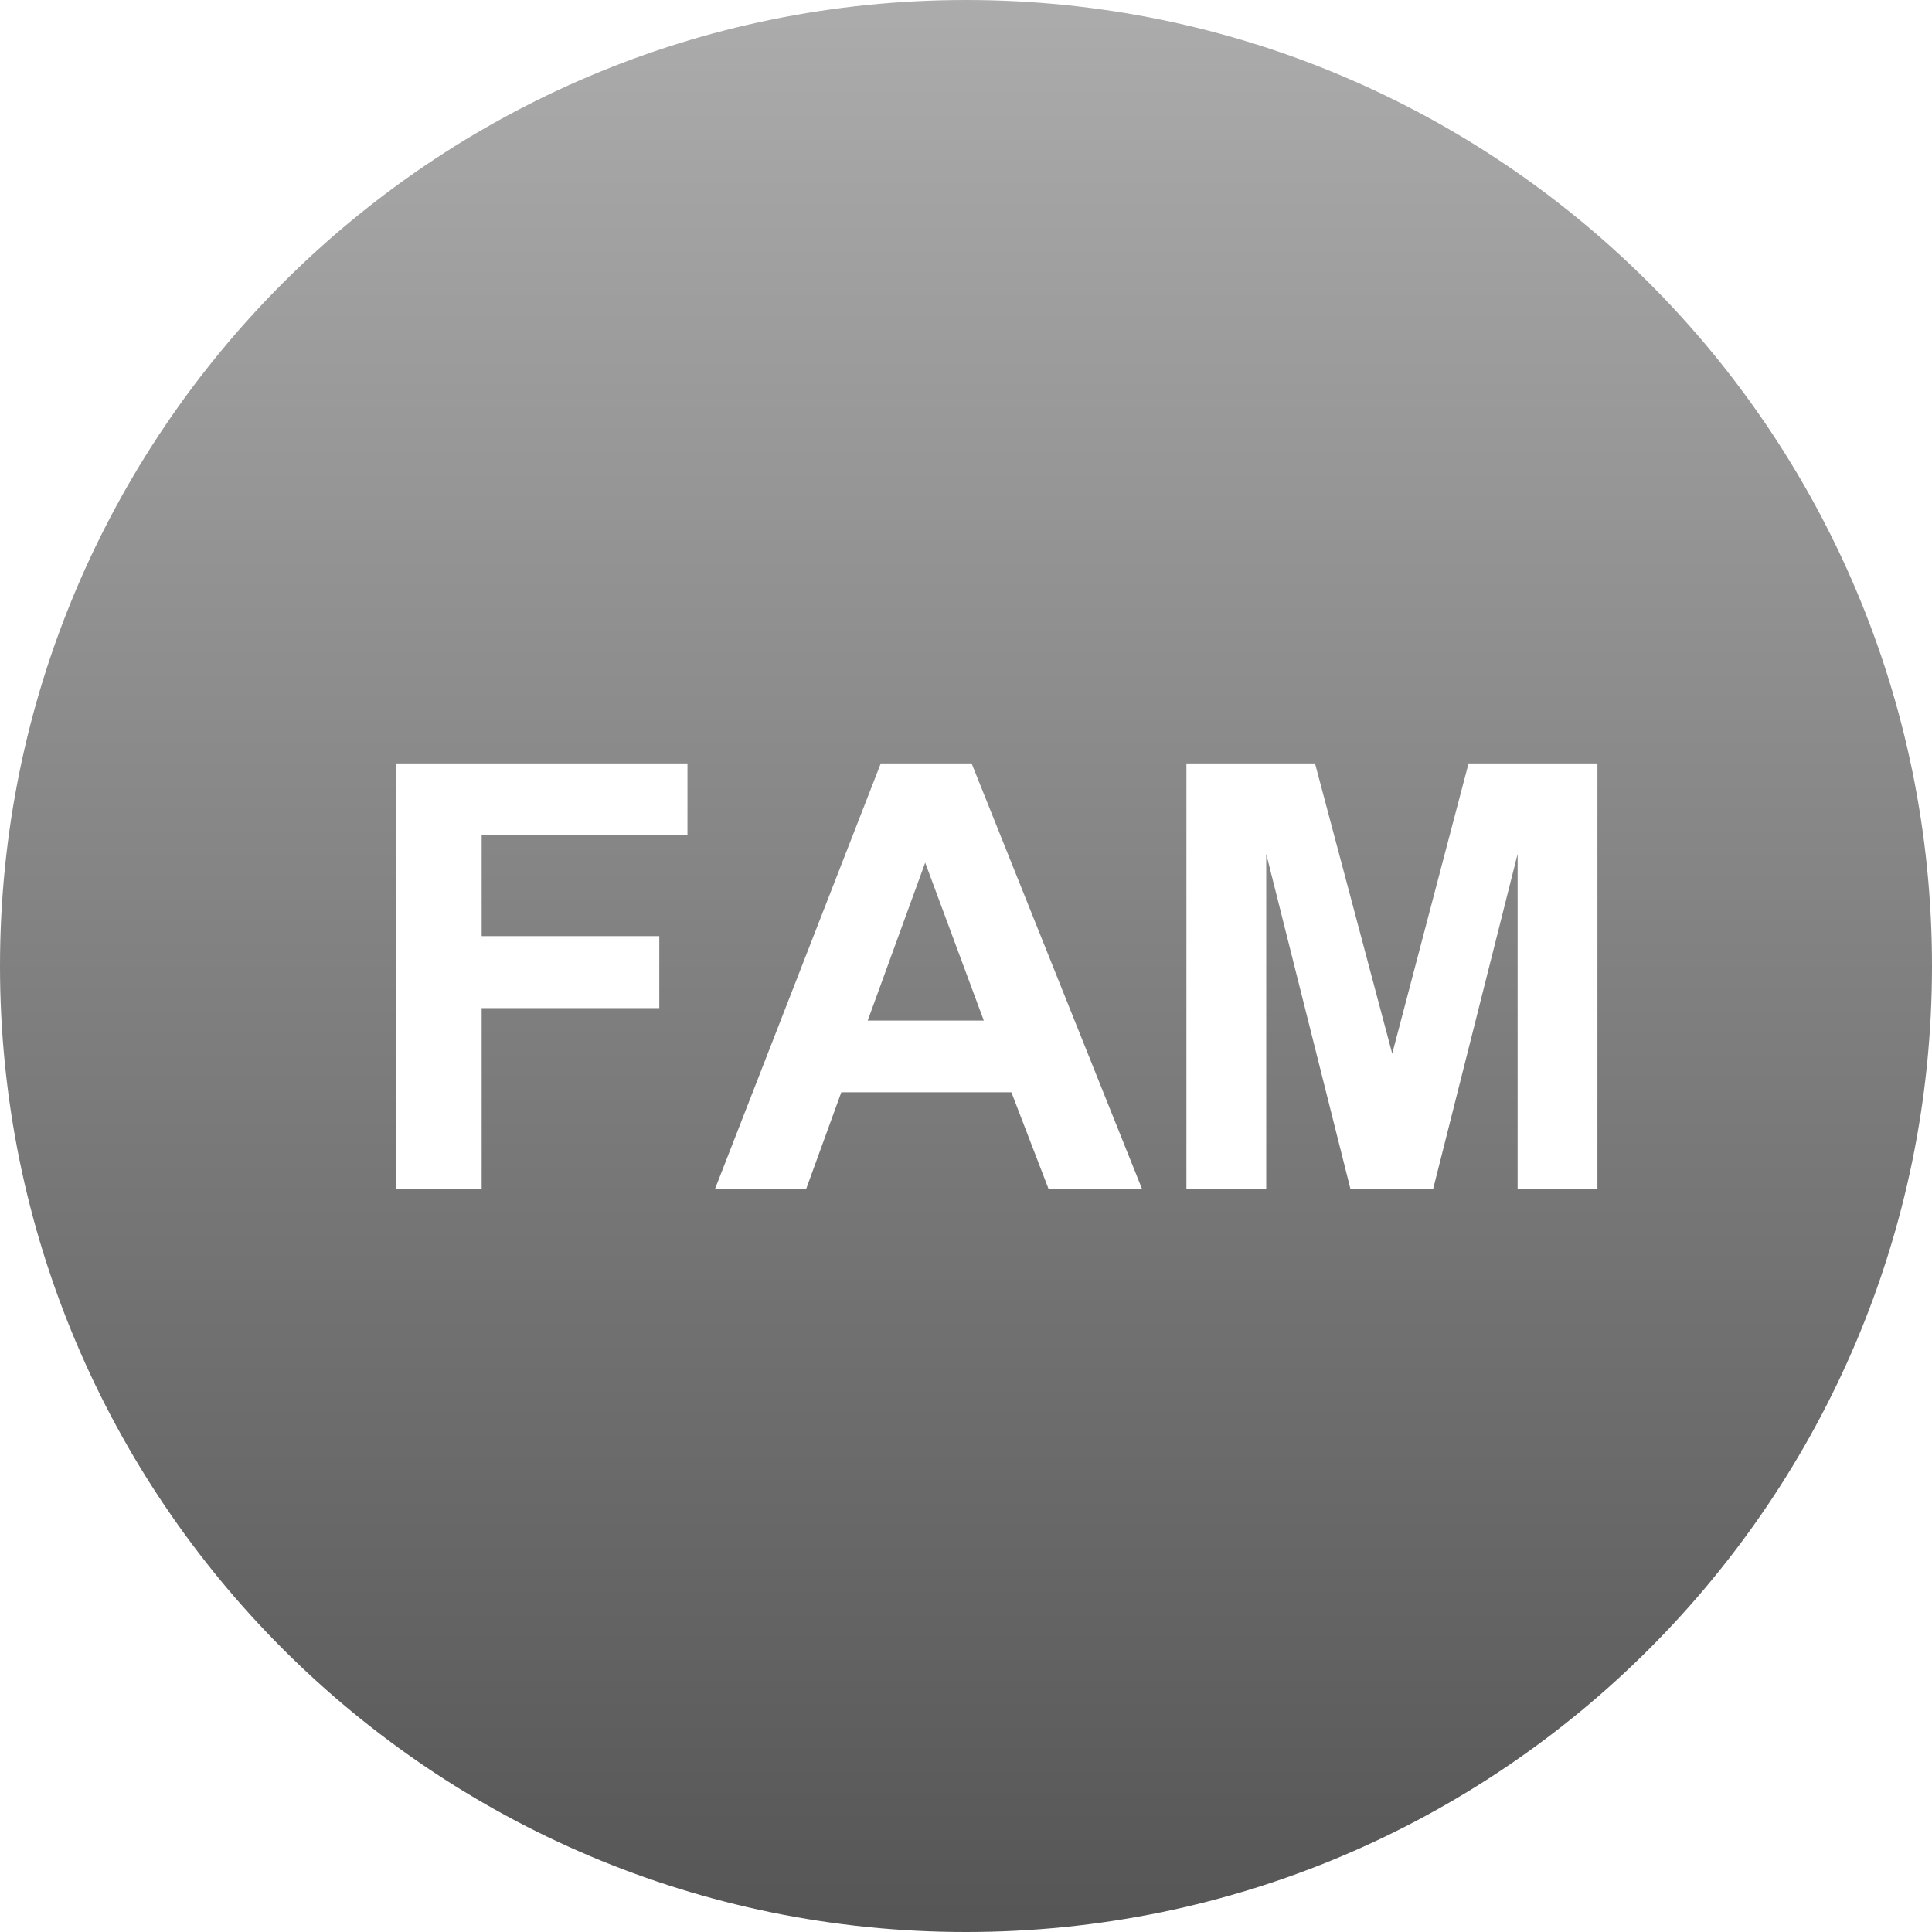
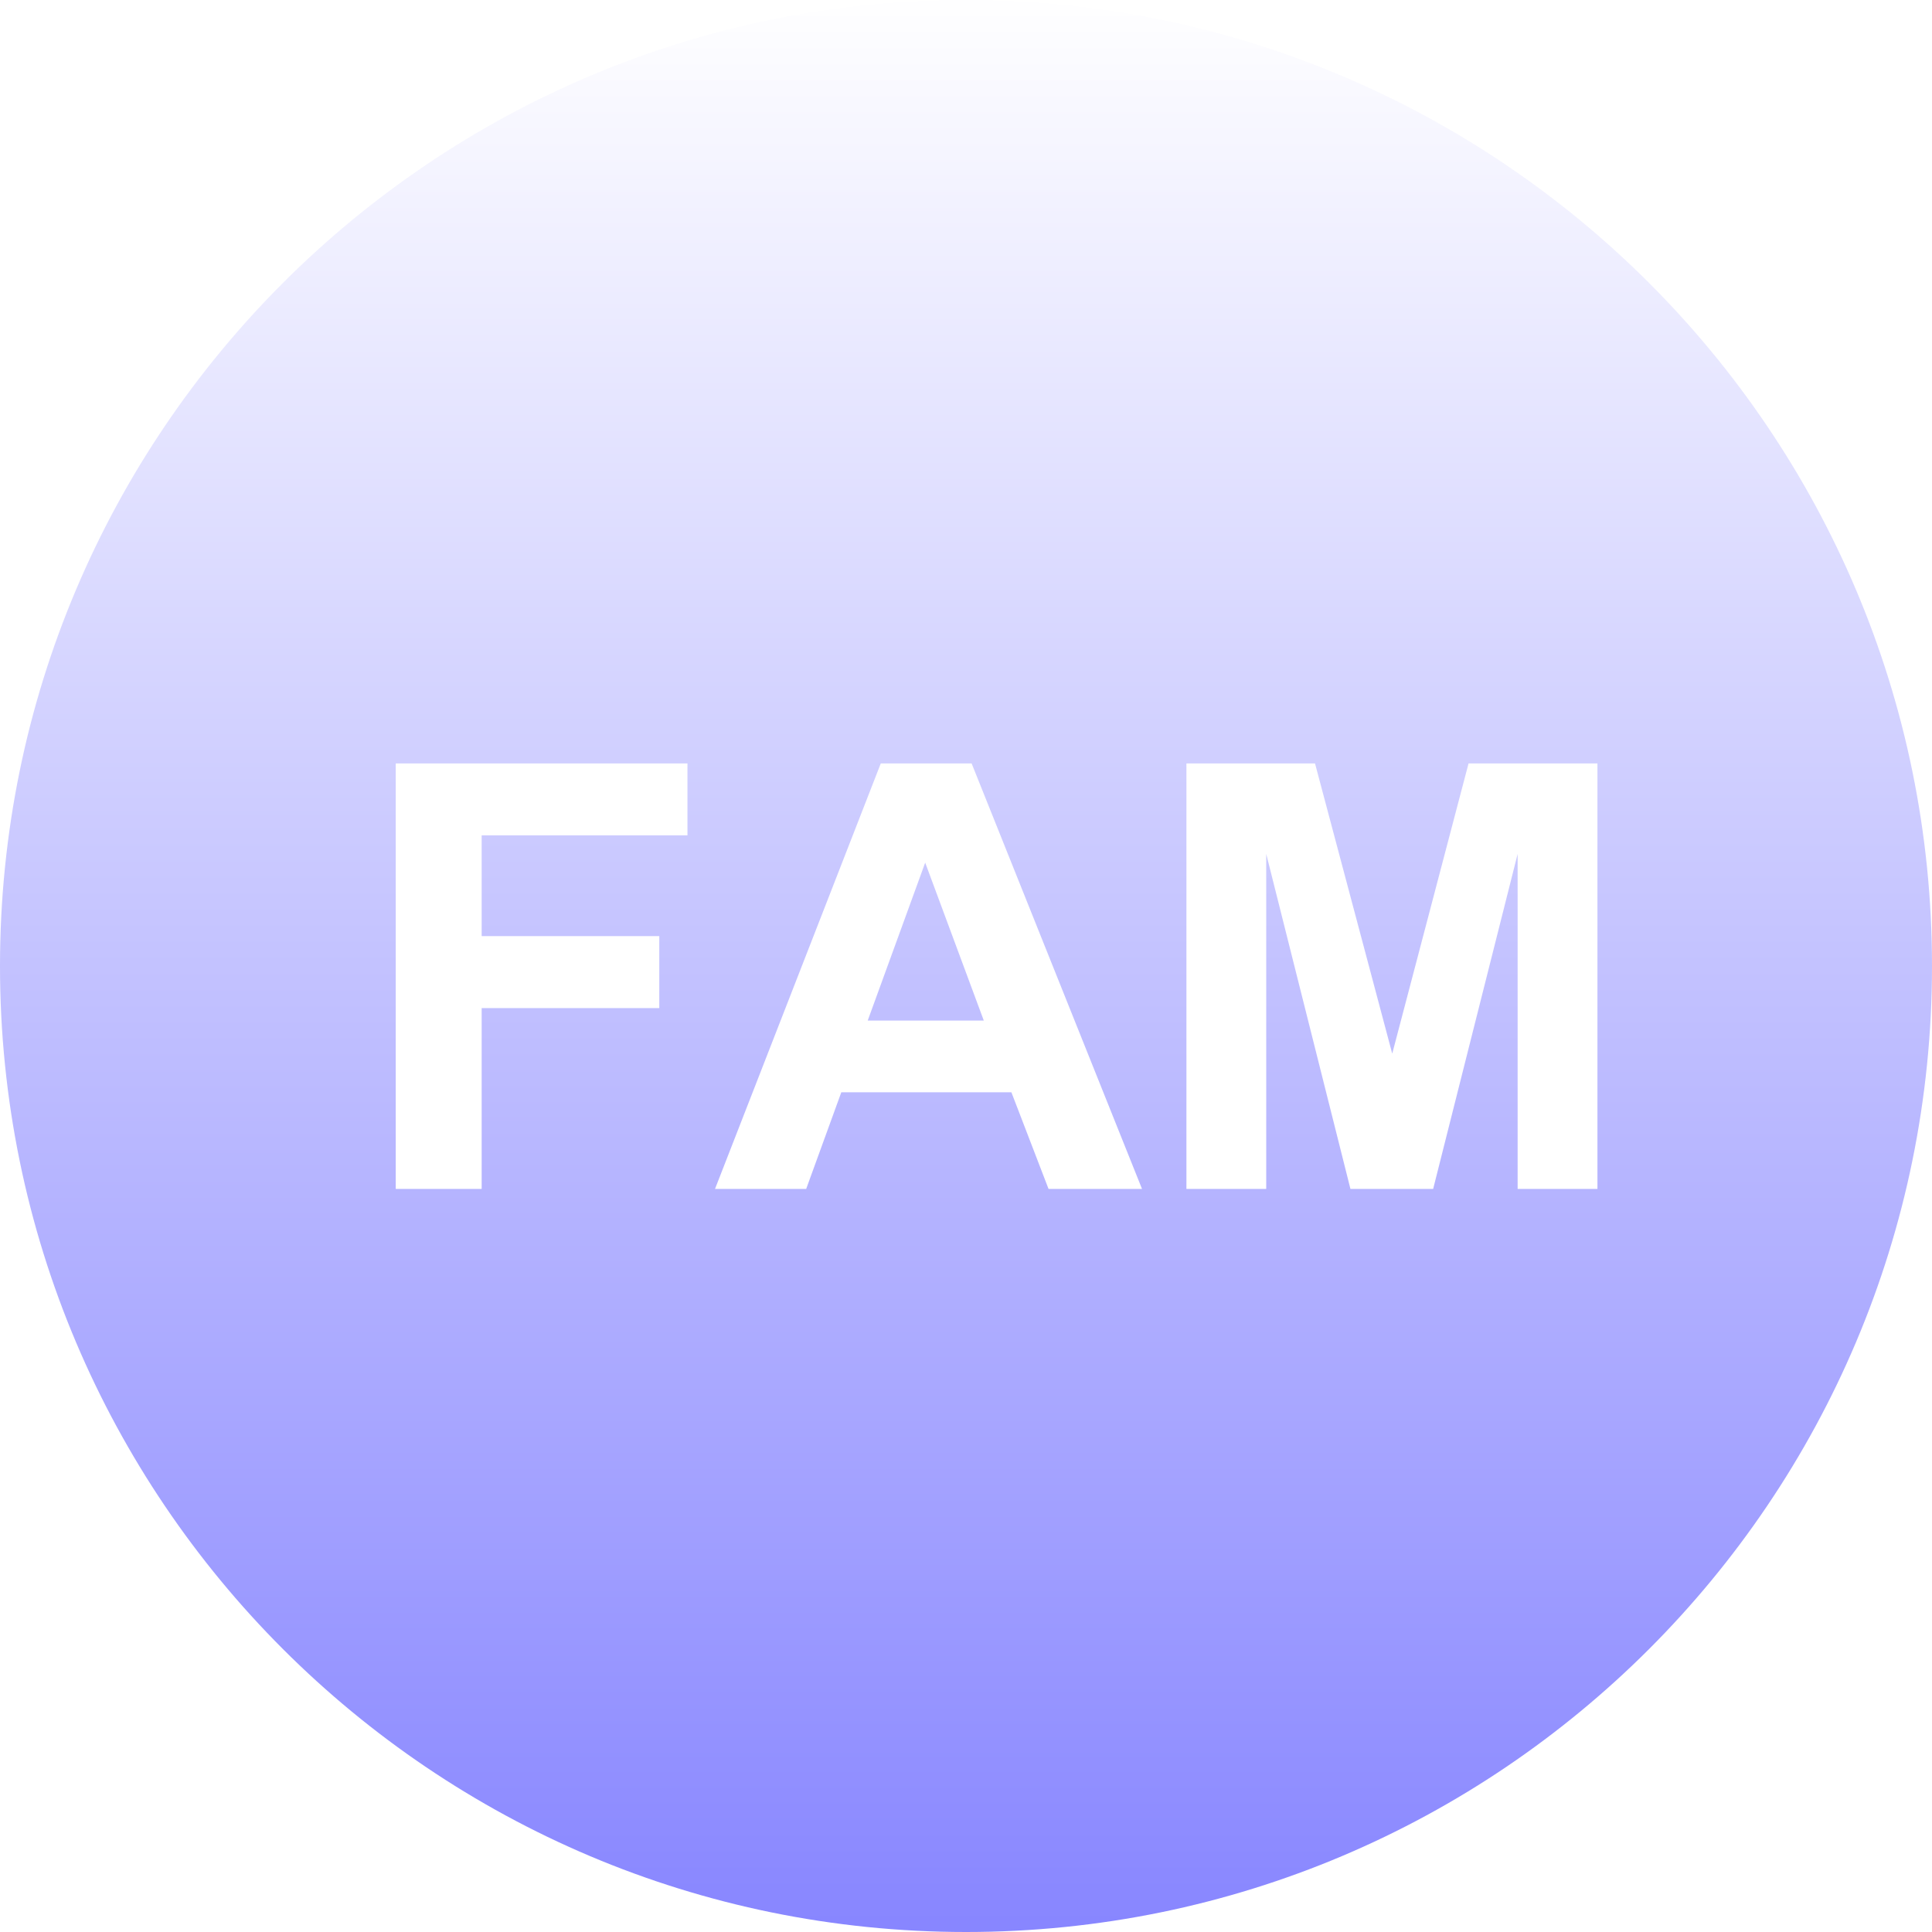
<svg xmlns="http://www.w3.org/2000/svg" width="65" height="65" viewBox="0 0 65 65" fill="none">
  <path fill-rule="evenodd" clip-rule="evenodd" d="M32.5 0C14.551 0 0 14.551 0 32.5C0 50.449 14.551 65 32.5 65C50.449 65 65 50.449 65 32.5C65 14.551 50.449 0 32.5 0ZM13.314 40V25.684H23.129V28.105H16.205V31.494H22.181V33.916H16.205V40H13.314ZM38.422 40H35.277L34.027 36.748H28.305L27.123 40H24.056L29.633 25.684H32.689L38.422 40ZM33.099 34.336L31.127 29.023L29.193 34.336H33.099ZM39.916 40V25.684H44.242L46.84 35.449L49.408 25.684H53.744V40H51.059V28.73L48.217 40H45.434L42.601 28.73V40H39.916Z" fill="url(#paint0_linear)" />
  <defs>
    <linearGradient id="paint0_linear" x2="1" gradientUnits="userSpaceOnUse" gradientTransform="translate(32.5) scale(65) rotate(90)">
-       <stop stop-color="#ACACAC" />
-       <stop offset="1" stop-color="#555555" />
+       <stop stop-color="white" />
+       <stop offset="1" stop-color="#8785FF" />
    </linearGradient>
  </defs>
</svg>
